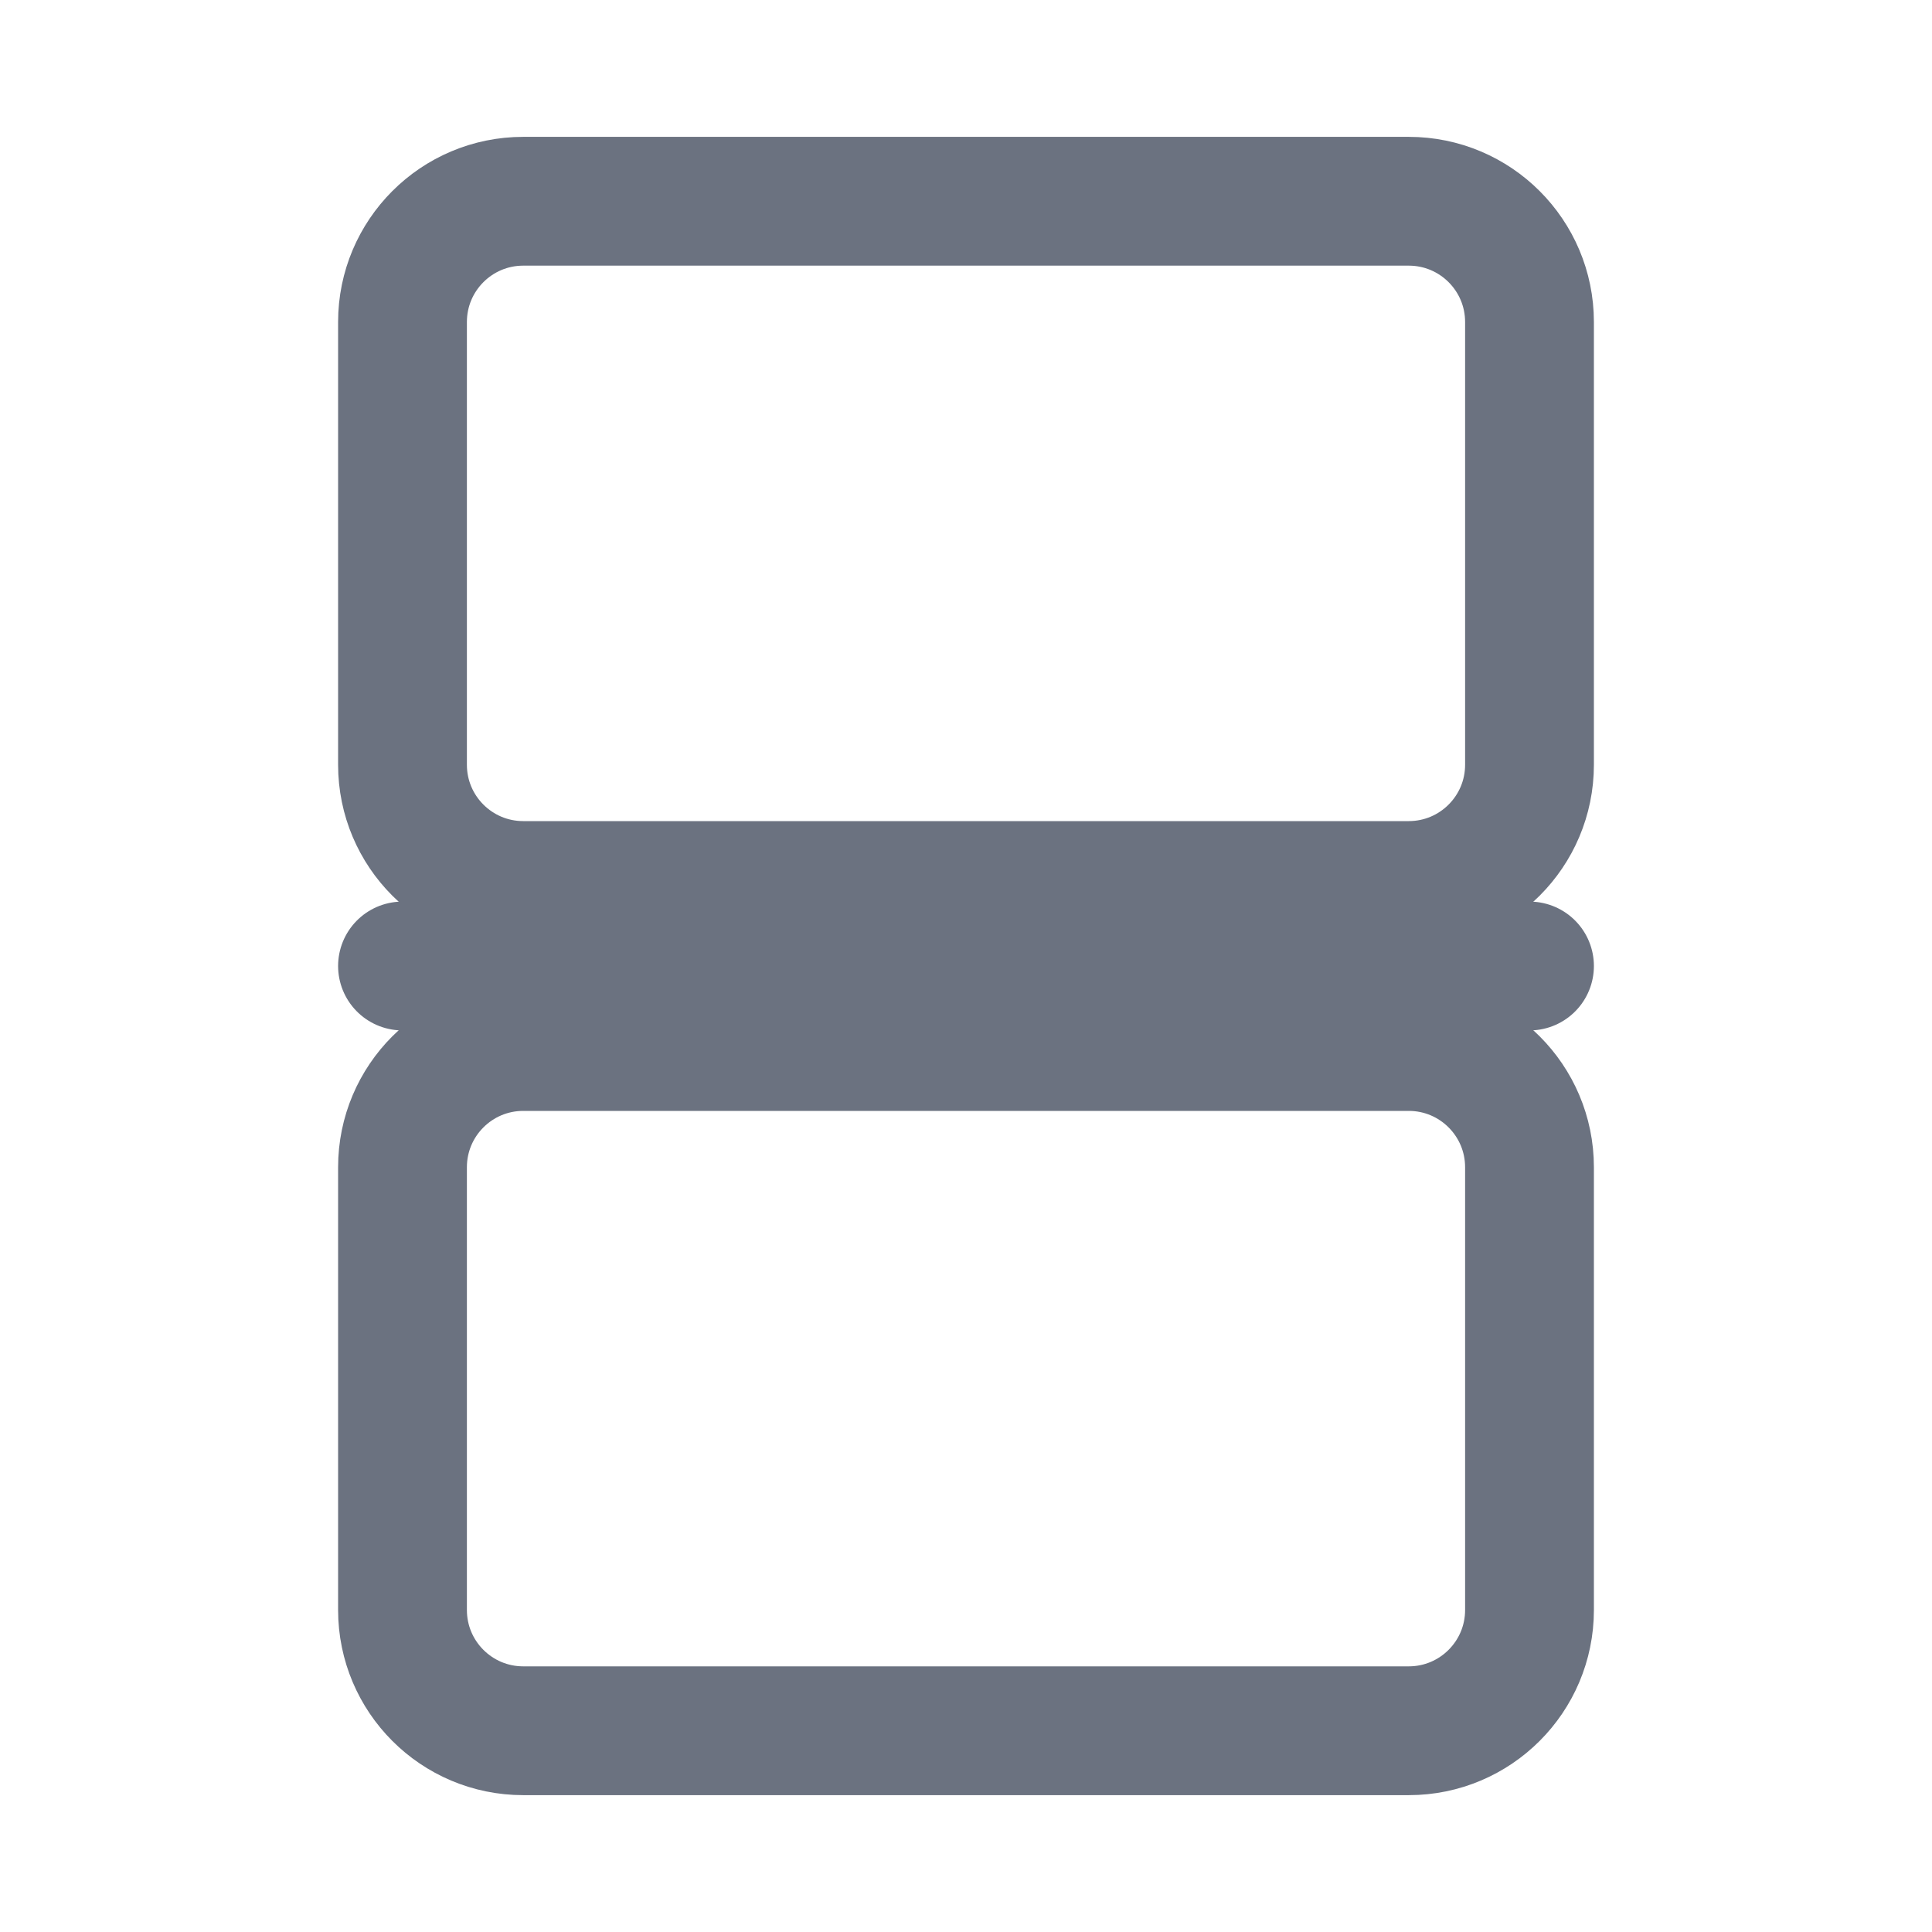
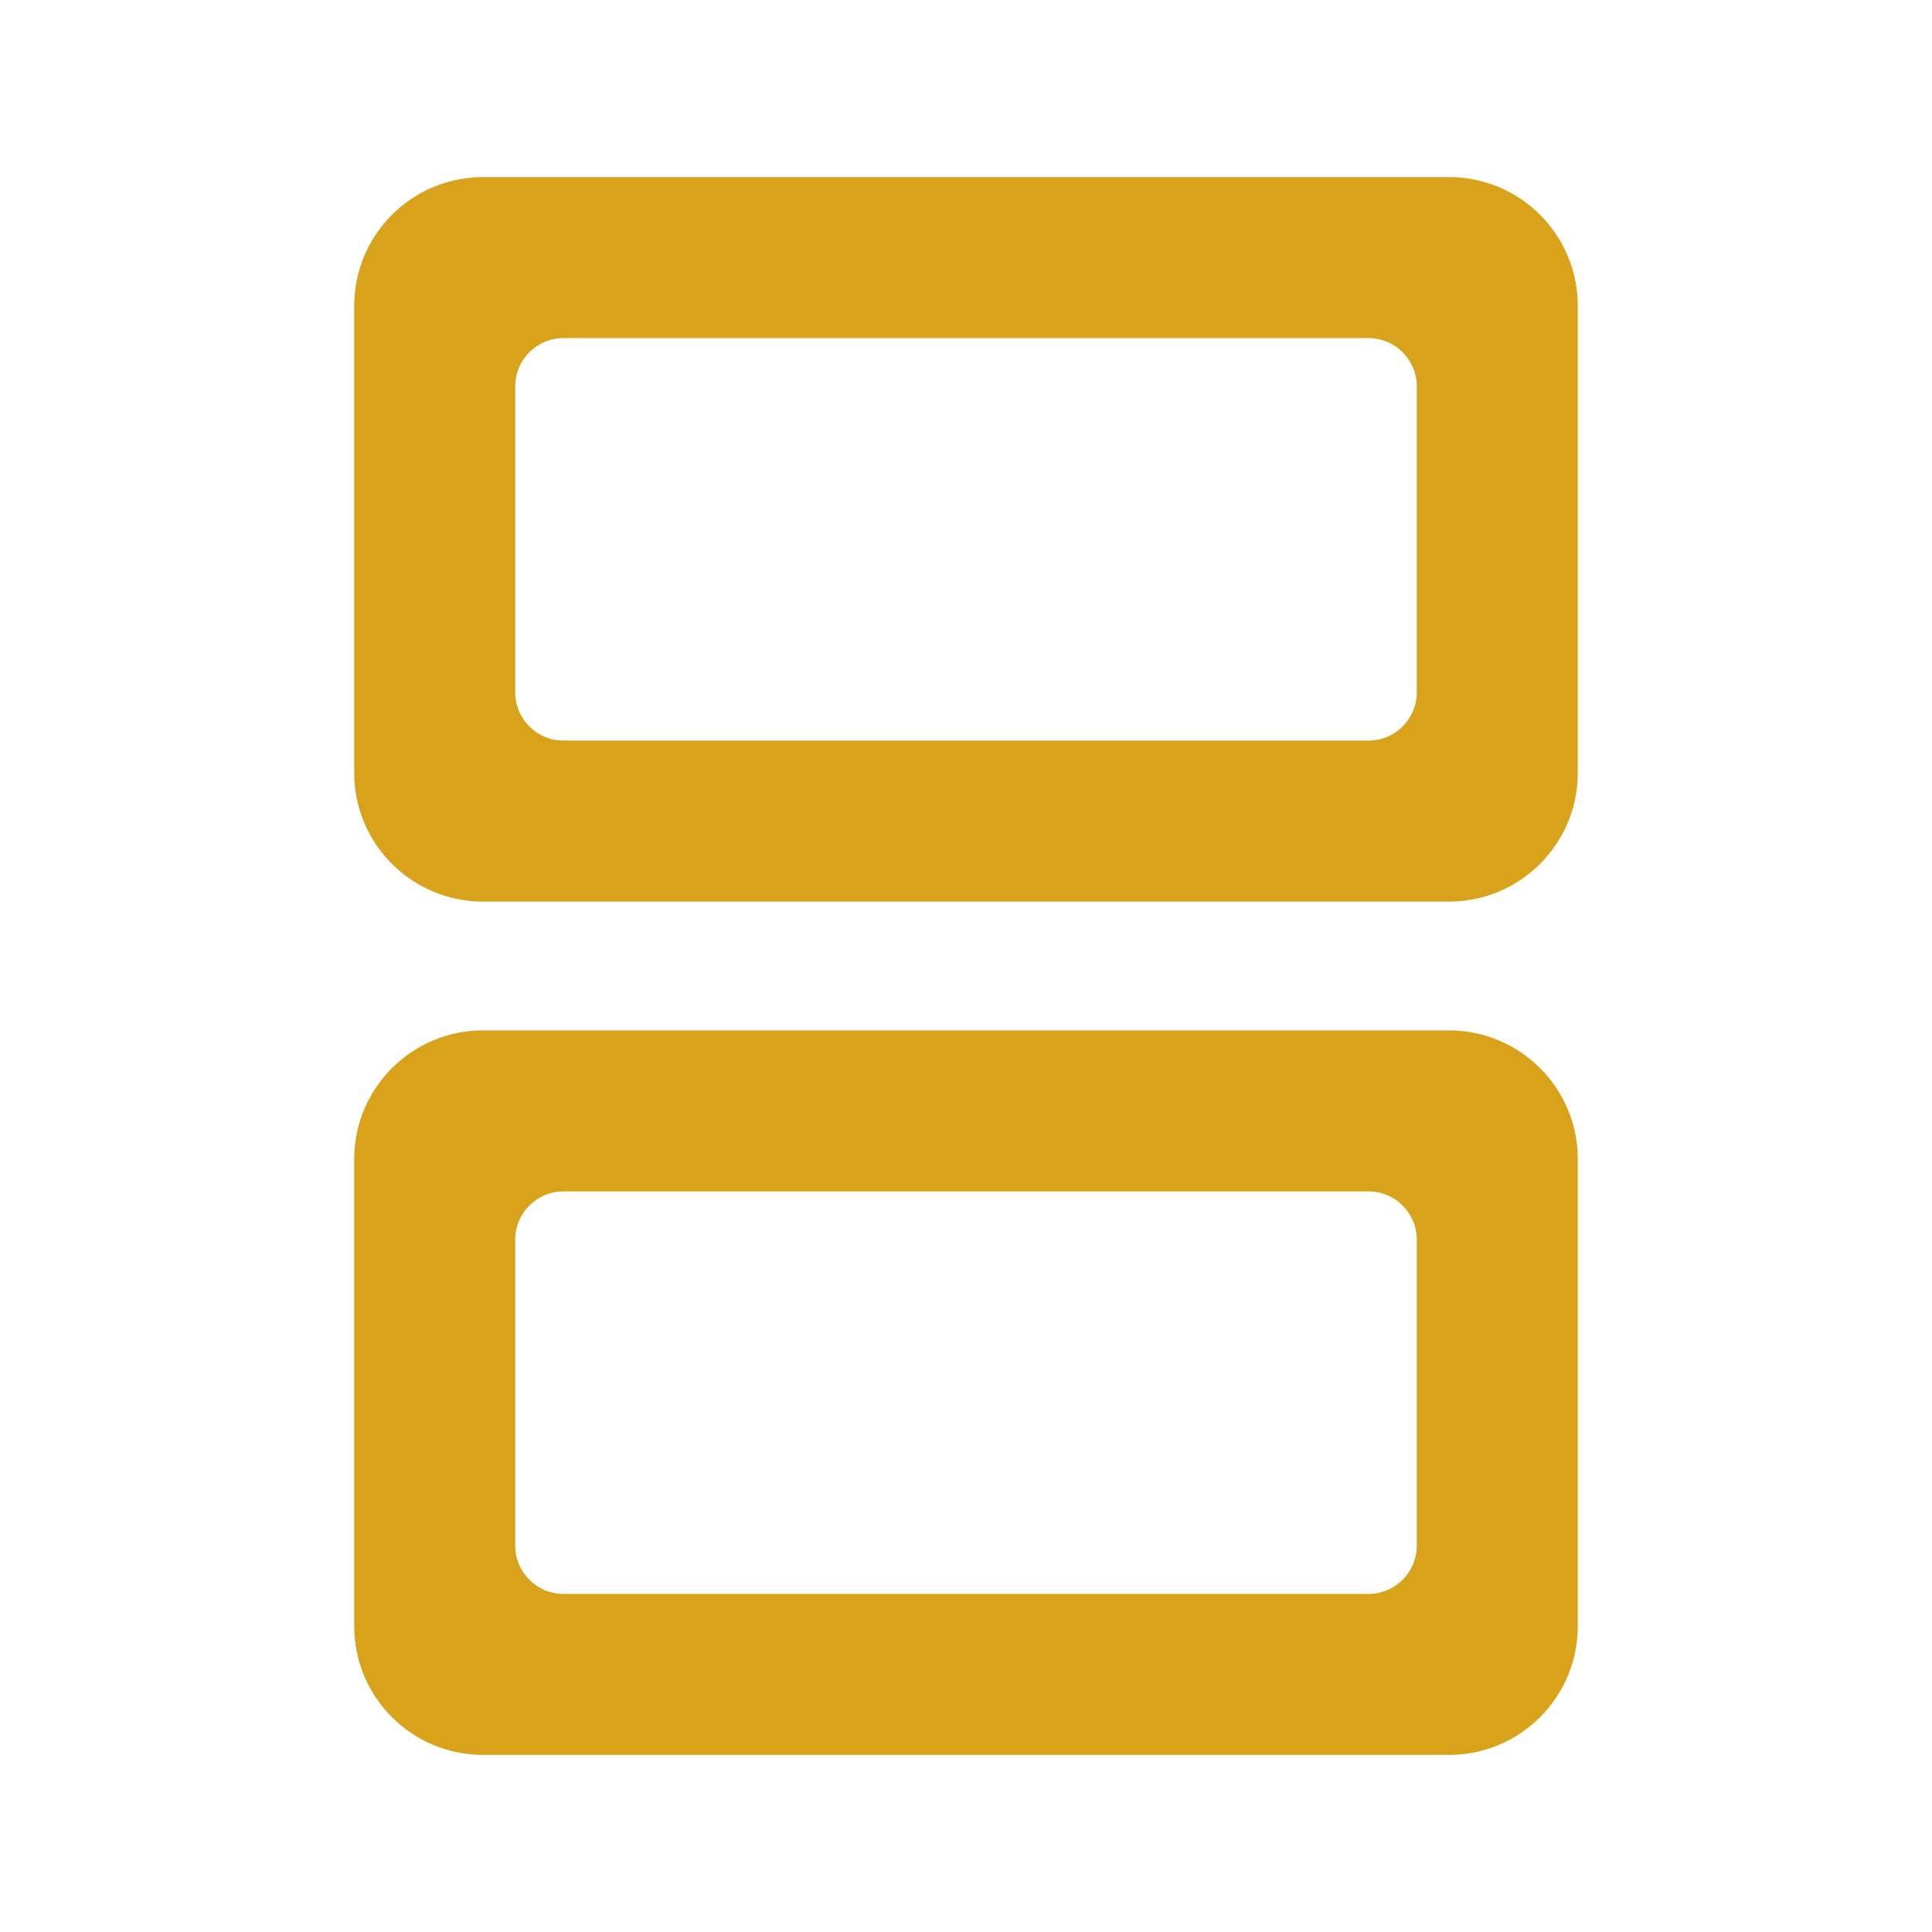
- <svg xmlns="http://www.w3.org/2000/svg" viewBox="0 0 24 24" fill="none" stroke="#6b7280" stroke-width="1.6" stroke-linecap="round" stroke-linejoin="round" aria-hidden="true">
-   <rect x="5" y="2.5" width="14" height="8.5" rx="1.5" />
-   <rect x="5" y="13" width="14" height="8.5" rx="1.5" />
-   <line x1="5" y1="12" x2="19" y2="12" />
+ <svg xmlns="http://www.w3.org/2000/svg" viewBox="0 0 24 24" aria-hidden="true">
+   <path fill="#D9A21B" fill-rule="evenodd" d="M6.0,2.2h12.0a1.6,1.6 0 0 1 1.6,1.6v5.8a1.6,1.6 0 0 1 -1.6,1.6h-12.0a1.6,1.6 0 0 1 -1.6,-1.6v-5.8a1.6,1.6 0 0 1 1.6,-1.6zM7.0,4.2h10.0a0.6,0.6 0 0 1 0.6,0.6v3.8a0.6,0.6 0 0 1 -0.6,0.6h-10.0a0.6,0.6 0 0 1 -0.6,-0.6v-3.8a0.6,0.6 0 0 1 0.6,-0.6zM6.0,12.8h12.0a1.6,1.6 0 0 1 1.6,1.6v5.8a1.6,1.6 0 0 1 -1.6,1.6h-12.0a1.6,1.6 0 0 1 -1.6,-1.6v-5.8a1.6,1.6 0 0 1 1.6,-1.6zM7.0,14.8h10.0a0.6,0.6 0 0 1 0.6,0.6v3.8a0.6,0.6 0 0 1 -0.6,0.6h-10.0a0.6,0.6 0 0 1 -0.6,-0.6v-3.8a0.6,0.6 0 0 1 0.6,-0.6z" />
</svg>
